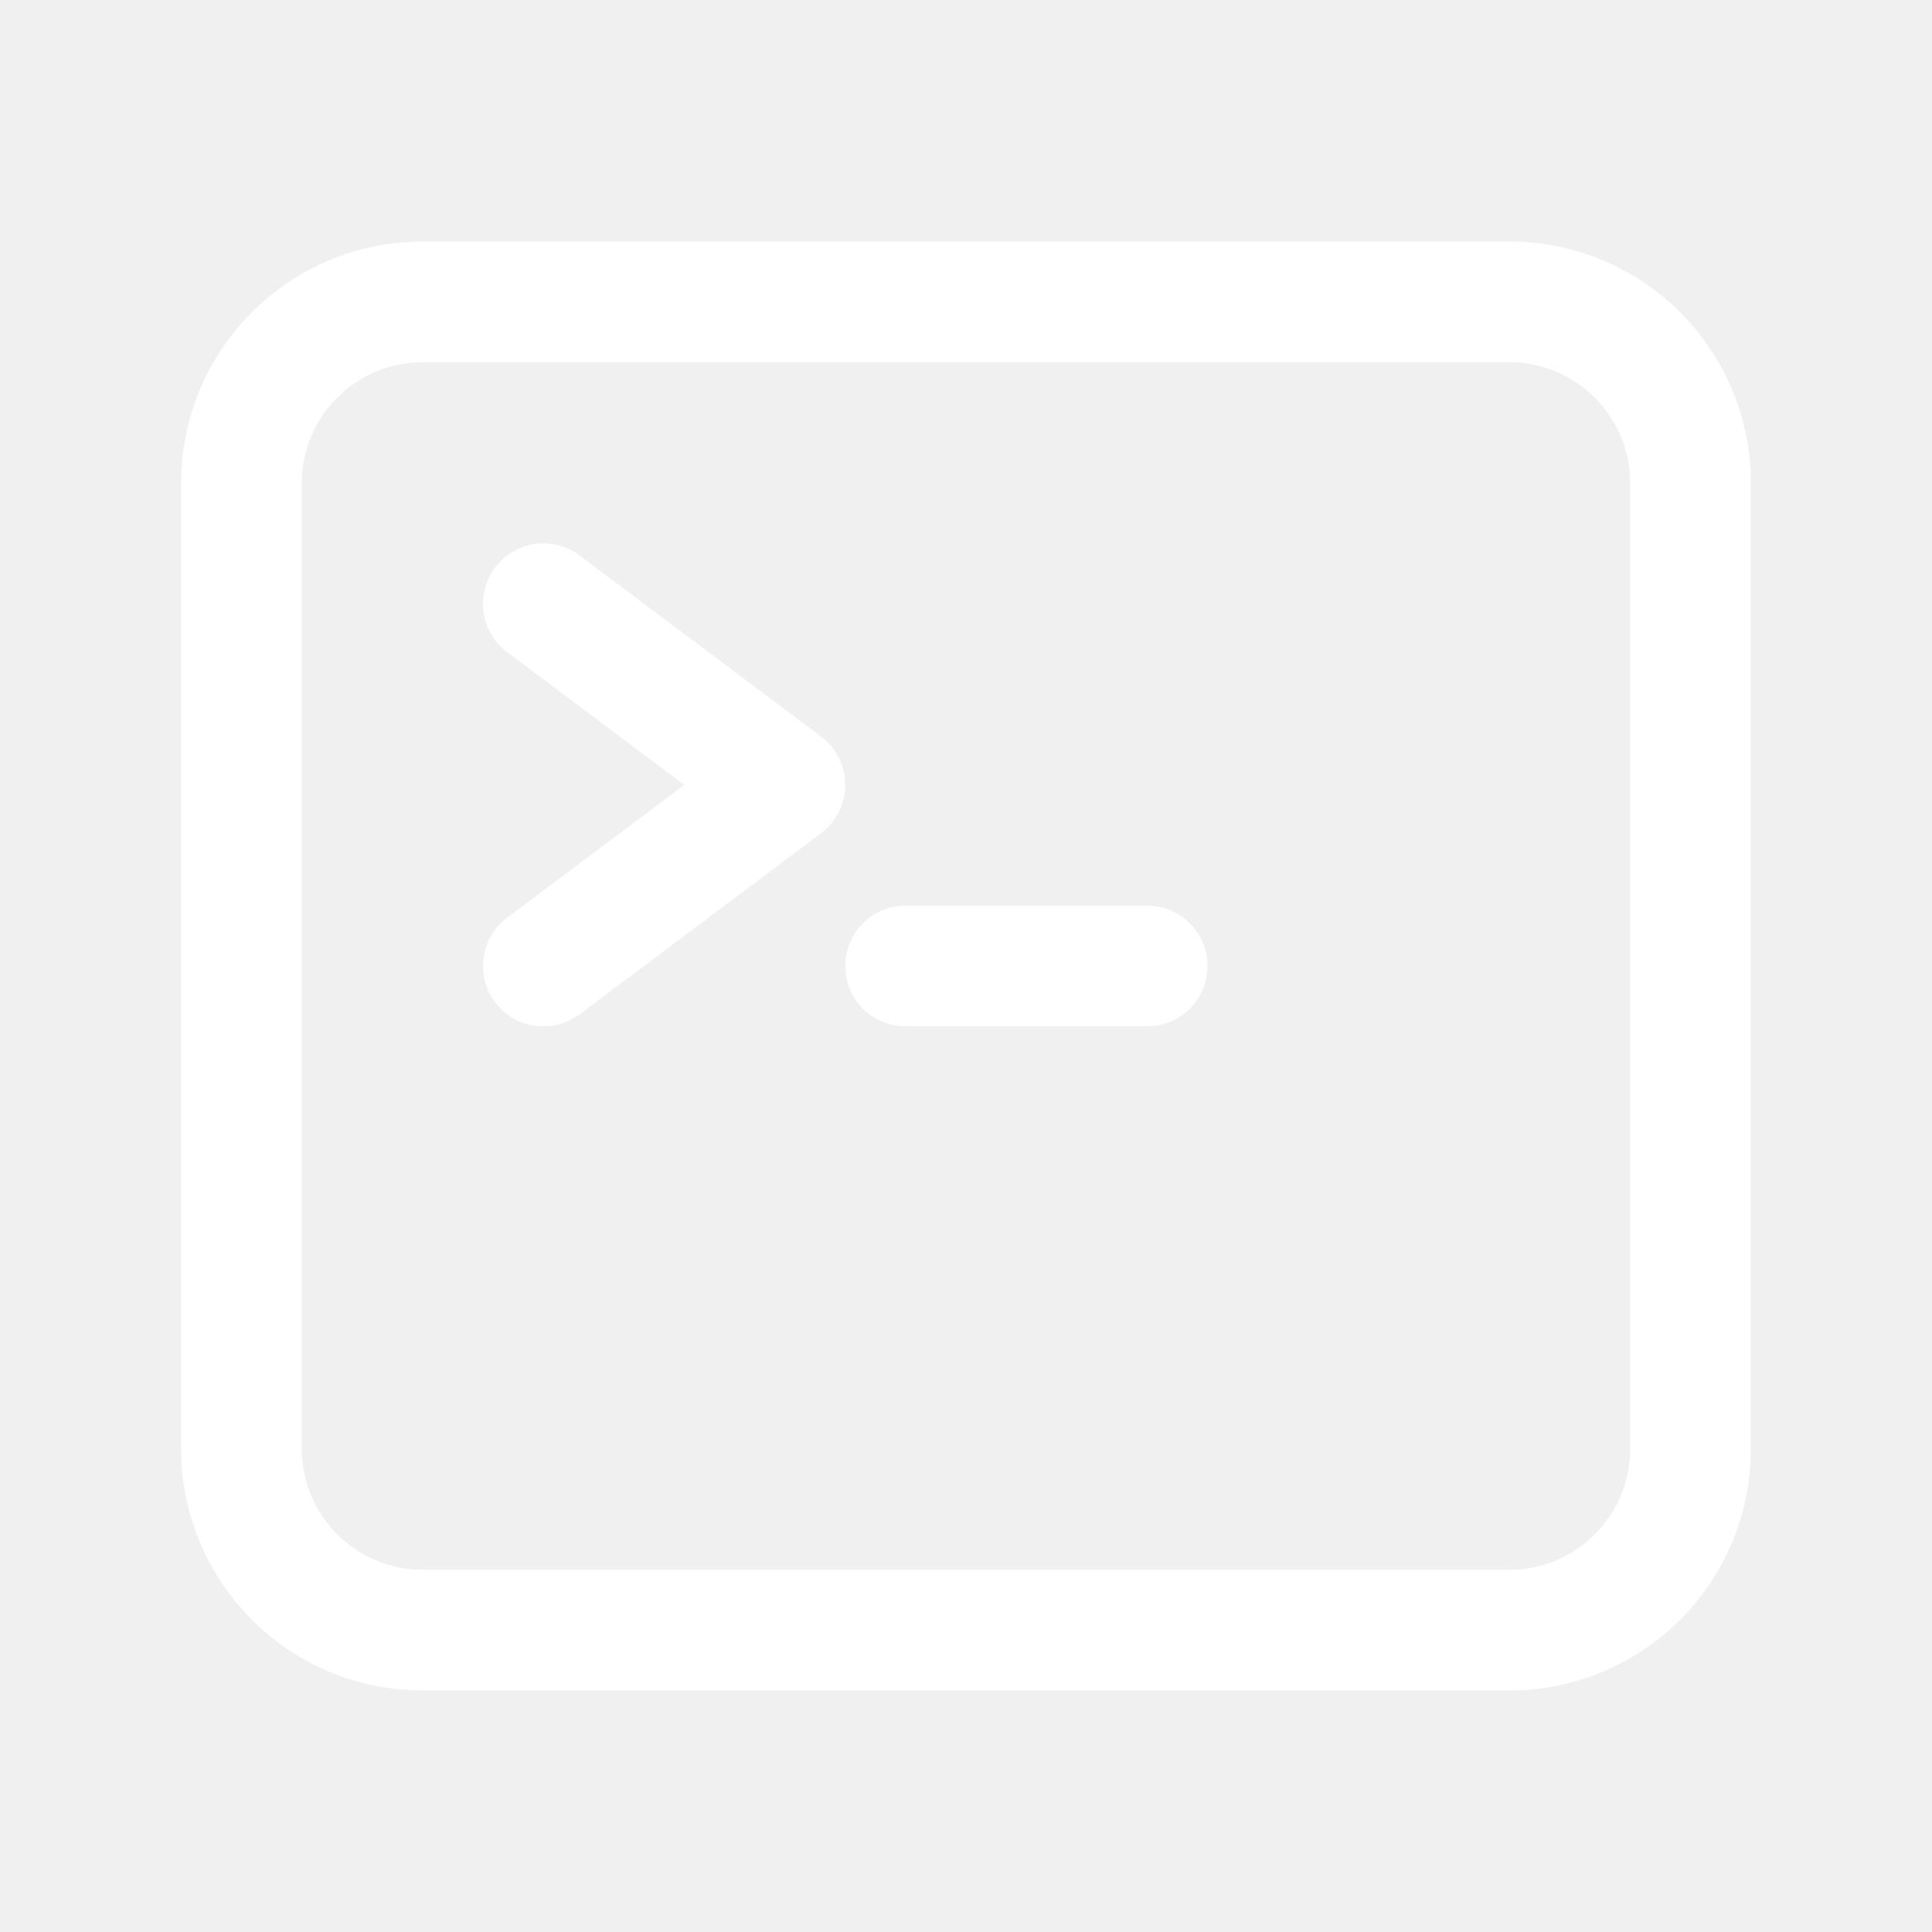
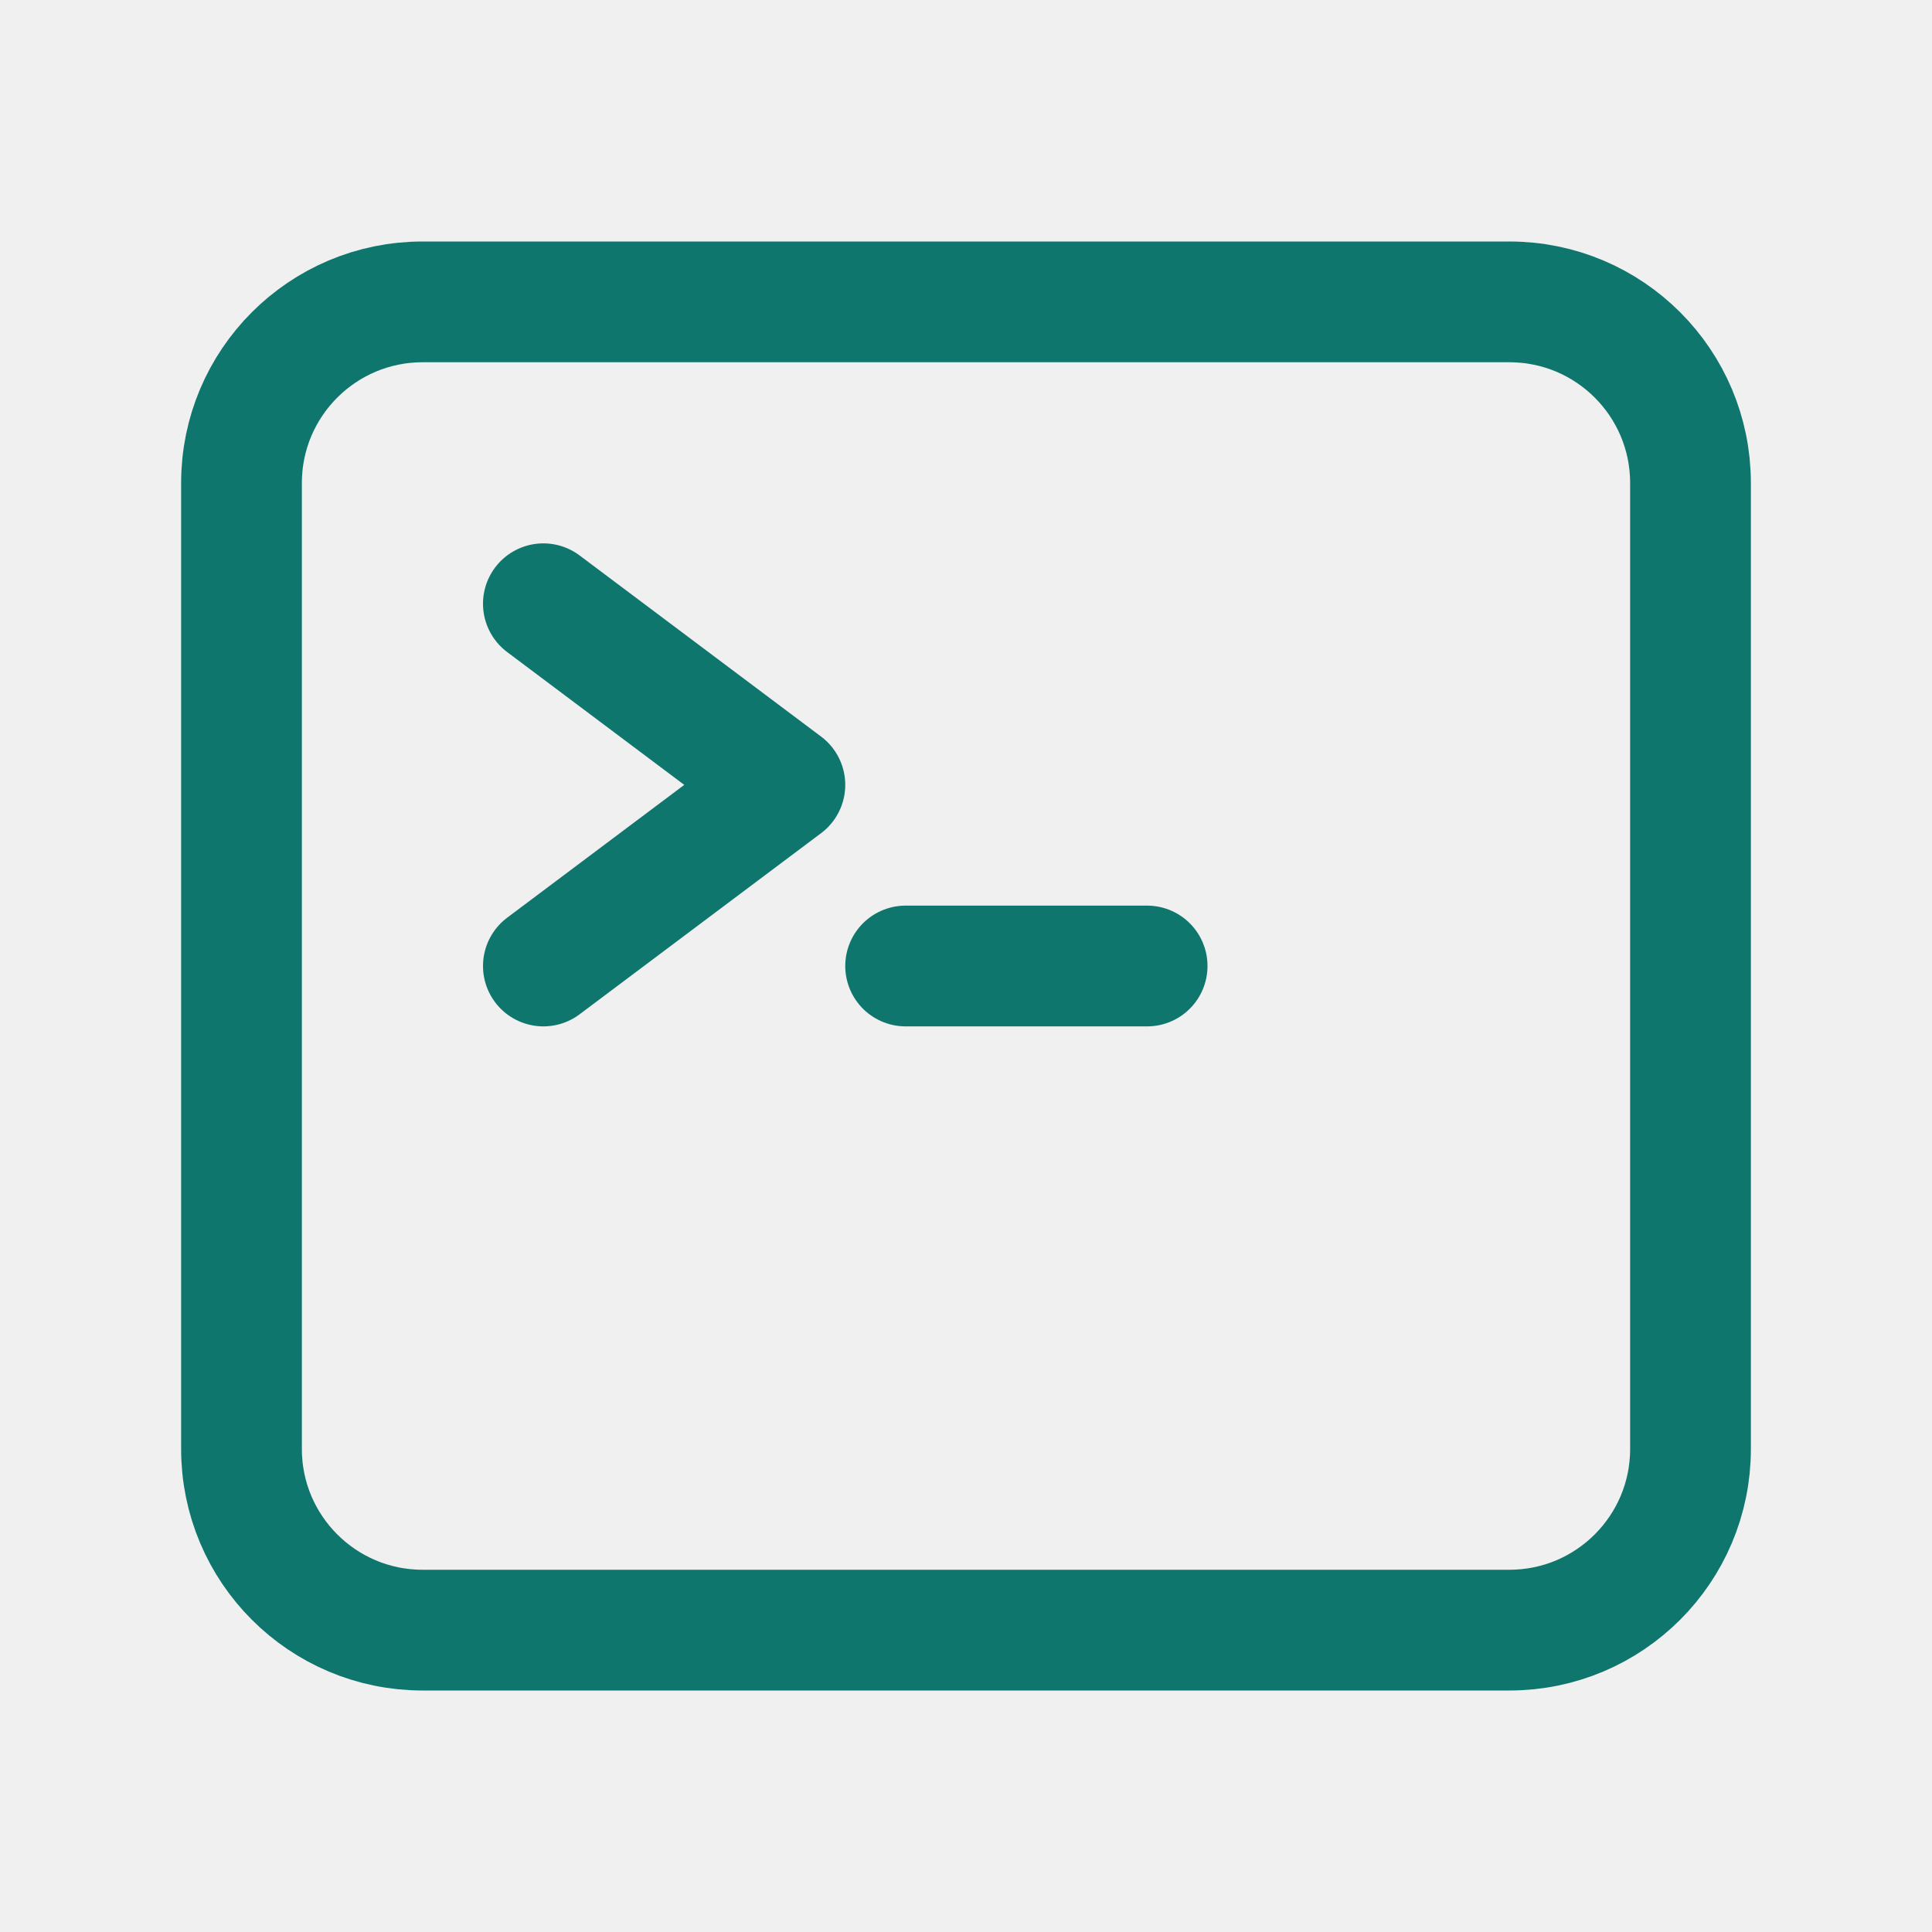
- <svg xmlns="http://www.w3.org/2000/svg" fill="none" viewBox="0 0 24 24" stroke-width="1.5" stroke="white" class="w-6 h-6">
+ <svg xmlns="http://www.w3.org/2000/svg" fill="none" viewBox="0 0 24 24" stroke-width="1.5" stroke="#0f766e" class="w-6 h-6">
  <path stroke-linecap="round" stroke-linejoin="round" d="m6.75 7.5 3 2.25-3 2.25m4.5 0h3m-9 8.25h13.5A2.25 2.25 0 0 0 21 18V6a2.25 2.25 0 0 0-2.25-2.25H5.25A2.25 2.25 0 0 0 3 6v12a2.25 2.25 0 0 0 2.25 2.25Z" />
</svg>
